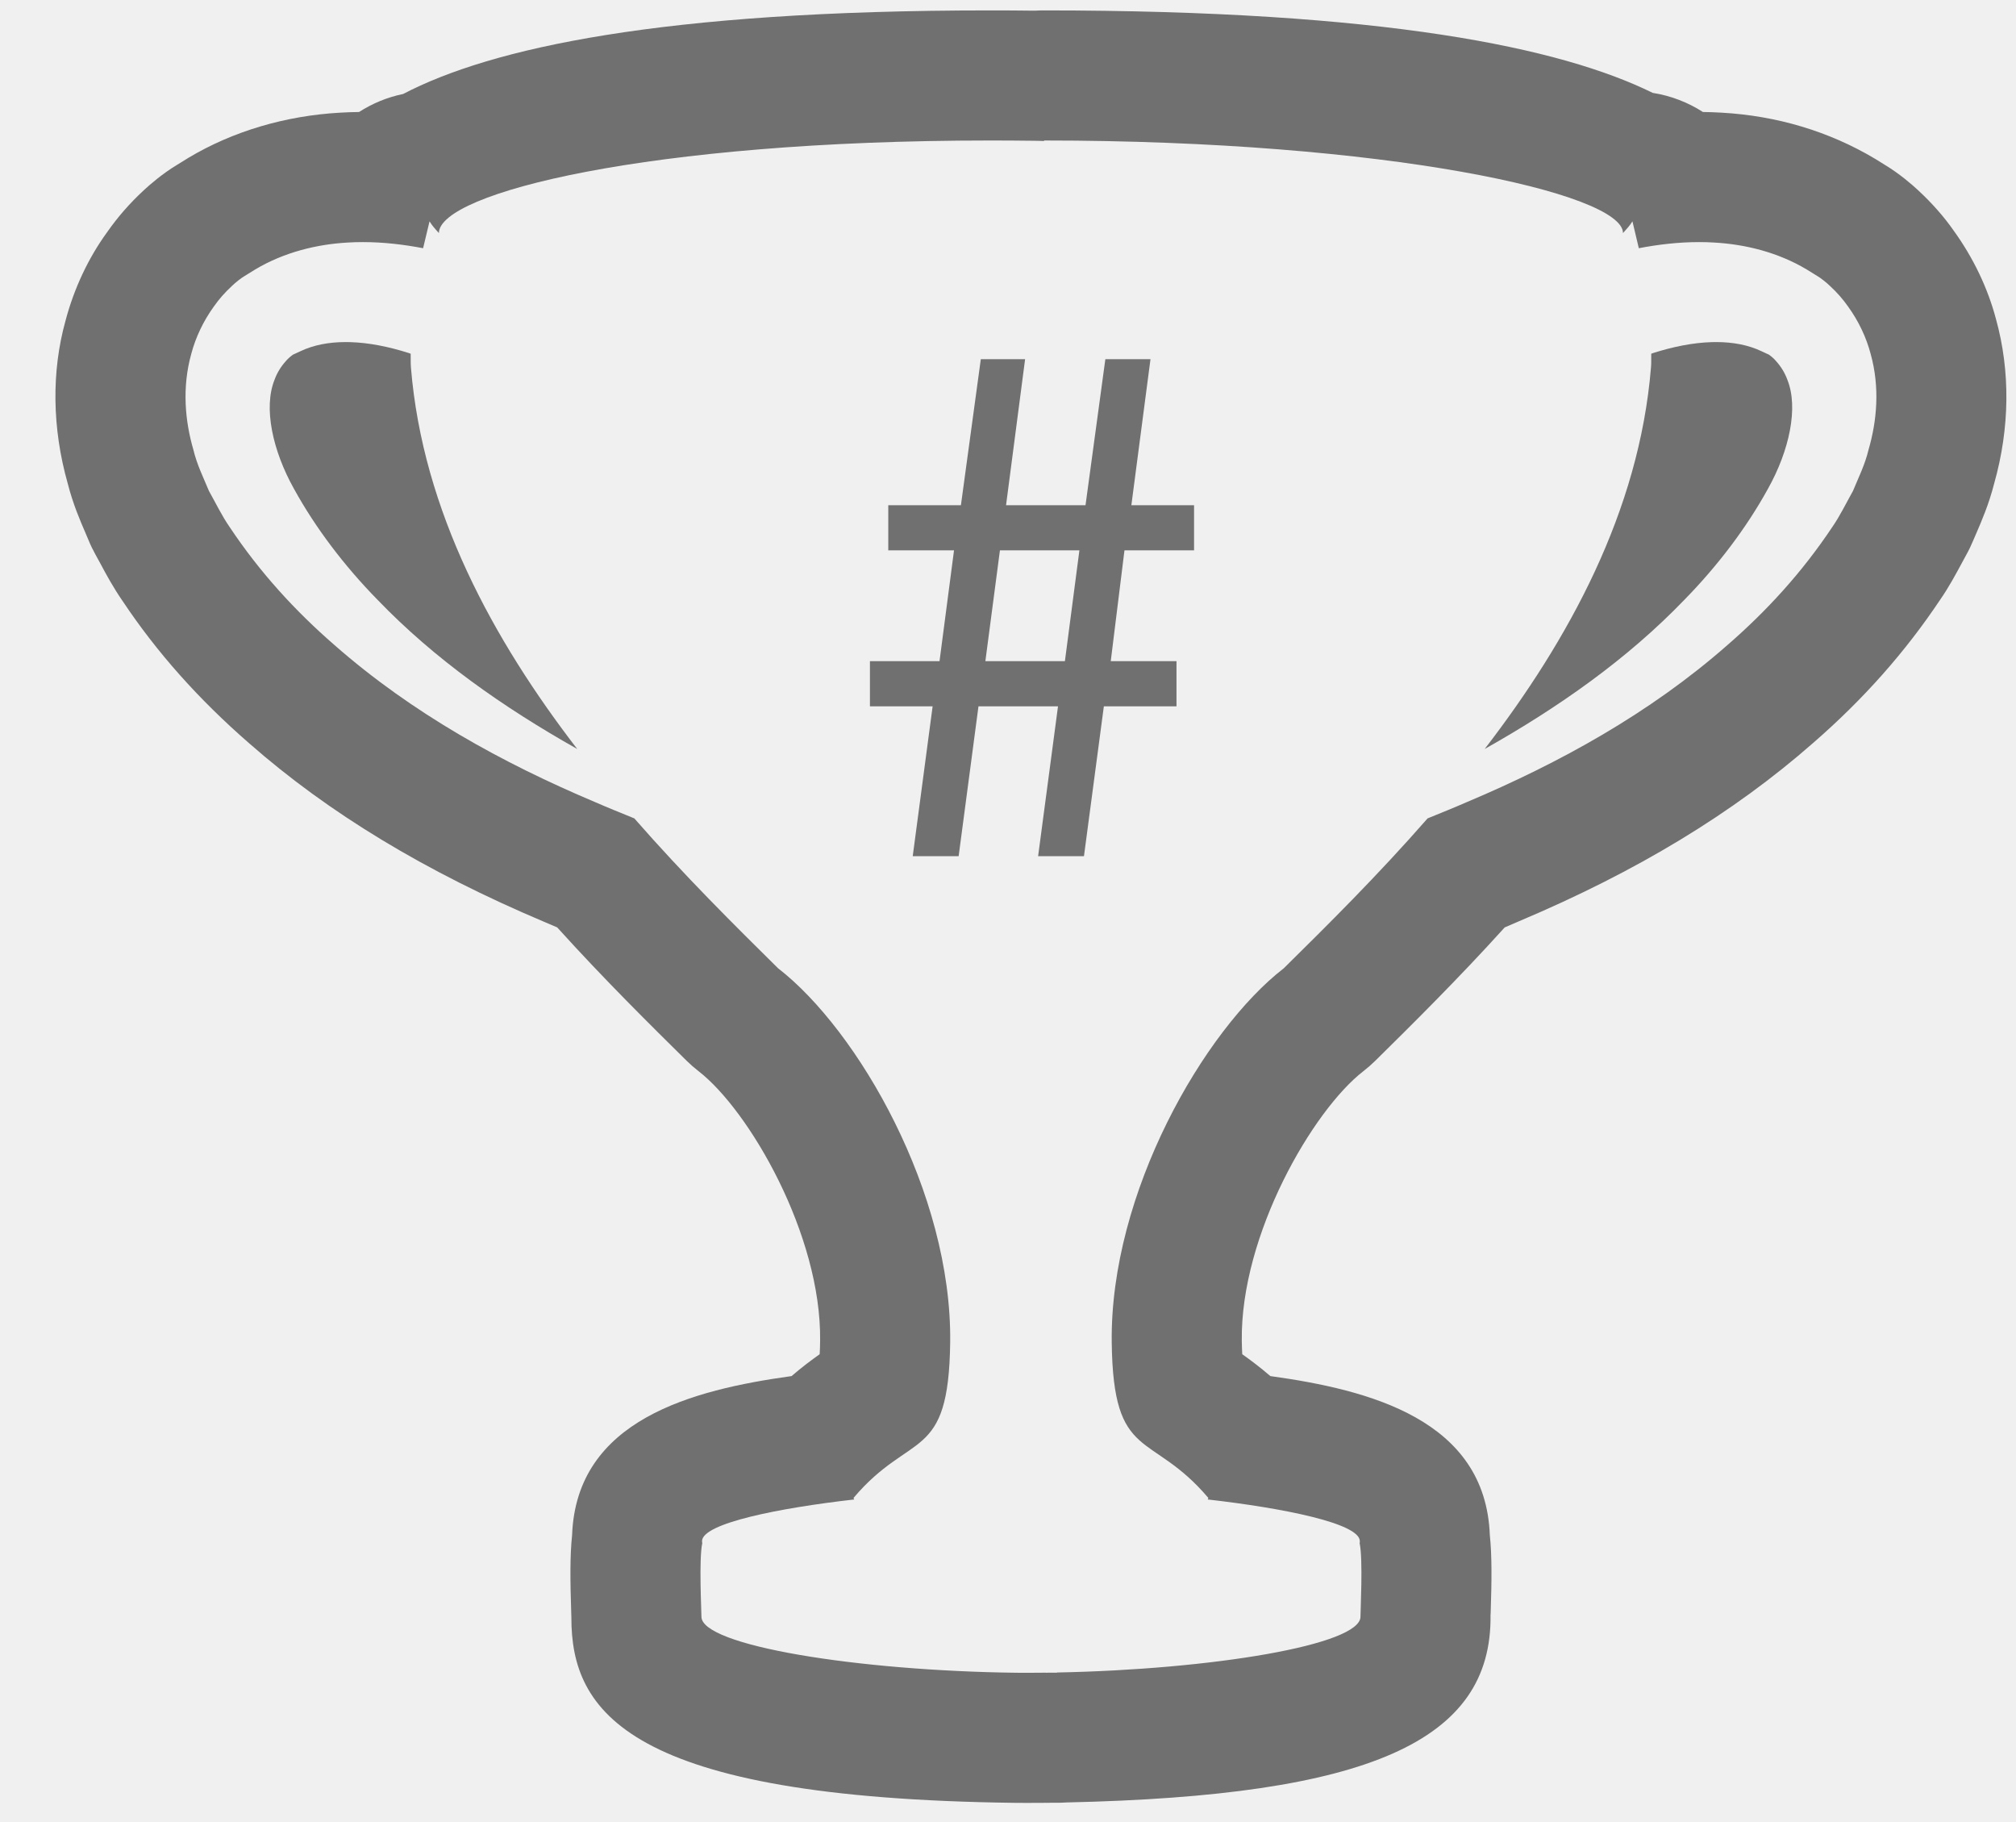
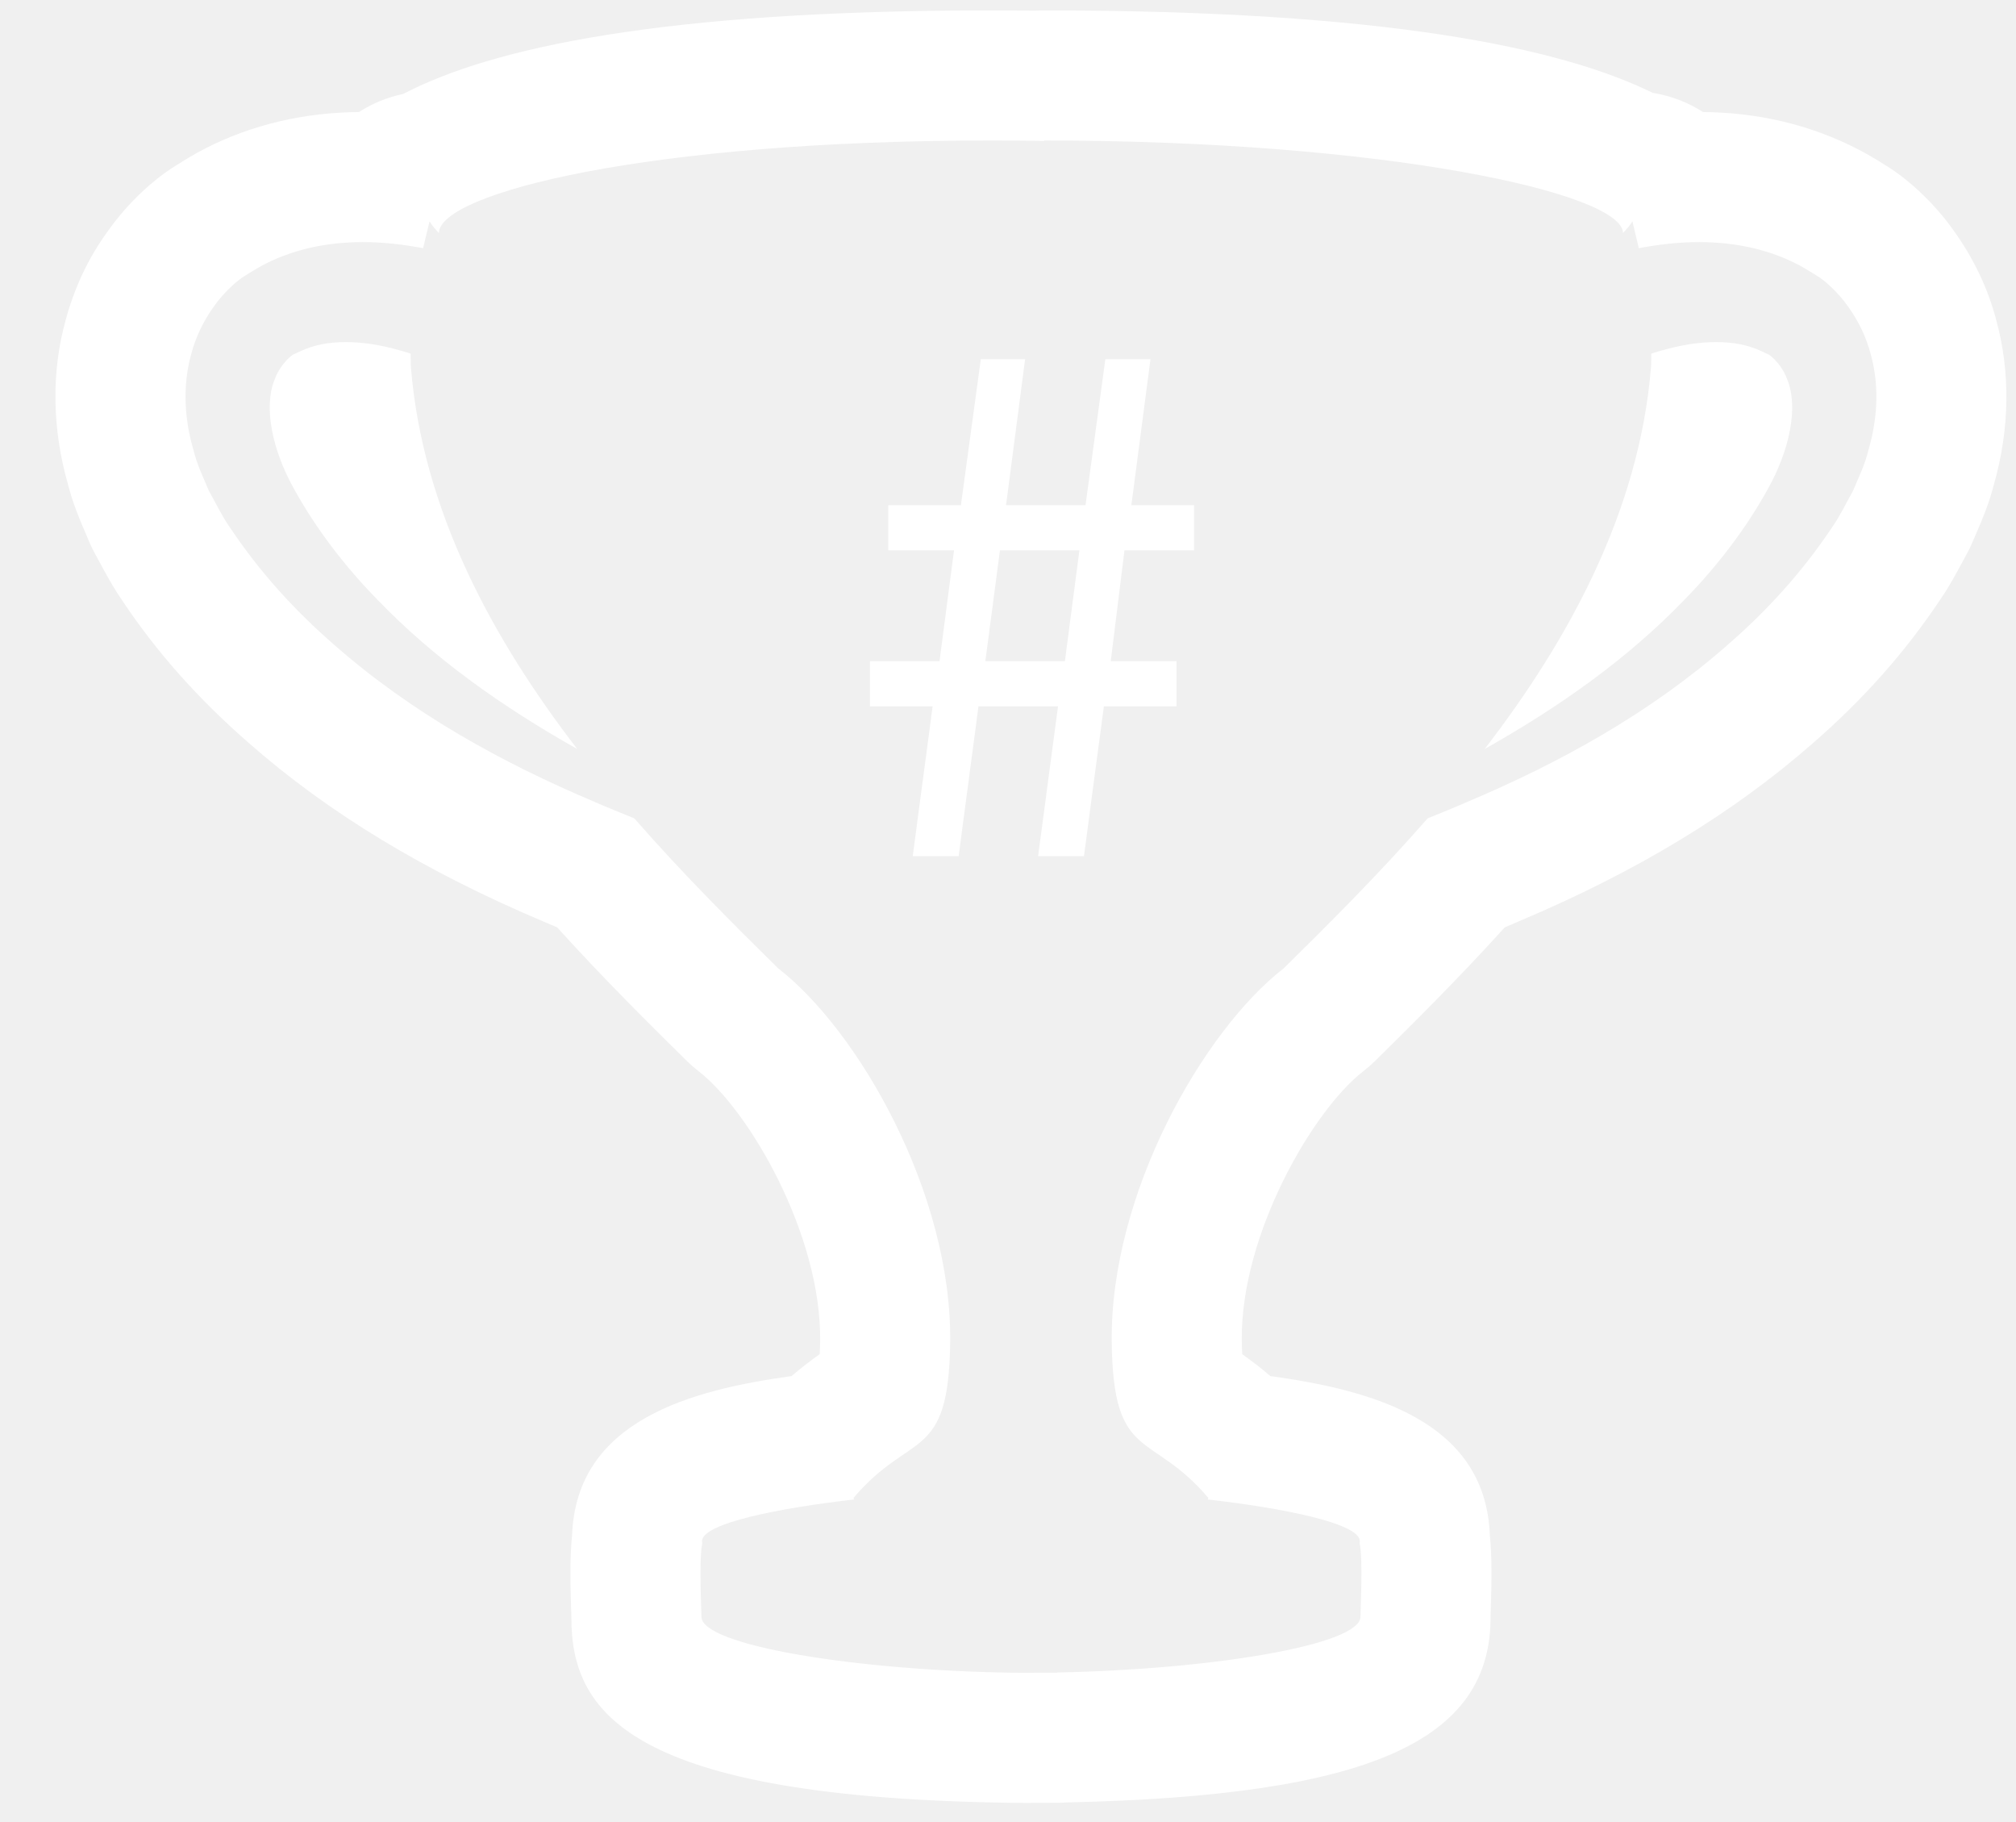
<svg xmlns="http://www.w3.org/2000/svg" width="31" height="28" viewBox="0 0 31 28" fill="none">
-   <path d="M6.315 5.438C6.305 5.435 6.294 5.43 6.284 5.427C5.979 5.33 5.671 5.268 5.385 5.26C5.362 5.259 5.338 5.259 5.315 5.259C5.056 5.259 4.821 5.304 4.619 5.4L4.535 5.439C4.495 5.459 4.522 5.441 4.495 5.46C4.465 5.482 4.423 5.517 4.39 5.558C4.32 5.636 4.26 5.732 4.221 5.84C4.05 6.267 4.189 6.924 4.522 7.518C4.852 8.117 5.297 8.703 5.804 9.22C6.683 10.134 7.741 10.876 8.876 11.515C7.588 9.842 6.5 7.864 6.319 5.65C6.313 5.574 6.317 5.51 6.315 5.438Z" fill="#707070" />
-   <path d="M30.692 4.905C30.567 4.432 30.345 3.964 30.037 3.539C29.897 3.338 29.713 3.127 29.495 2.925V2.925C29.408 2.844 29.212 2.672 28.984 2.535L28.834 2.442C28.127 2.019 27.319 1.779 26.471 1.732C26.376 1.726 26.28 1.723 26.186 1.722C25.956 1.574 25.695 1.472 25.414 1.428C23.999 0.731 21.28 0.16 16.055 0.16C16.008 0.16 15.962 0.161 15.916 0.164L15.898 0.164C15.669 0.161 15.443 0.16 15.221 0.16C10.162 0.16 7.549 0.74 6.199 1.445C5.954 1.495 5.725 1.591 5.521 1.722C5.425 1.723 5.33 1.726 5.233 1.732C4.387 1.779 3.579 2.019 2.898 2.426L2.723 2.534C2.495 2.671 2.298 2.844 2.211 2.925V2.925C1.993 3.127 1.809 3.338 1.647 3.57C1.361 3.963 1.139 4.432 1.007 4.932C0.791 5.708 0.8 6.582 1.042 7.435C1.123 7.751 1.232 8.003 1.313 8.19L1.362 8.306C1.393 8.382 1.429 8.456 1.469 8.528L1.542 8.661C1.63 8.826 1.74 9.031 1.89 9.247C2.409 10.025 3.051 10.749 3.831 11.427C5.052 12.5 6.539 13.4 8.369 14.173C8.431 14.2 8.498 14.229 8.568 14.258C9.297 15.064 10.016 15.773 10.56 16.31C10.617 16.366 10.678 16.419 10.741 16.468C11.517 17.068 12.631 18.98 12.611 20.612C12.61 20.694 12.608 20.763 12.604 20.82C12.48 20.908 12.333 21.017 12.172 21.156C10.649 21.367 8.862 21.826 8.797 23.603C8.764 23.914 8.767 24.29 8.784 24.8L8.786 24.866C8.784 26.31 9.637 27.642 15.6 27.717L15.78 27.718L16.053 27.717V27.716C16.067 27.716 16.081 27.717 16.095 27.717C16.113 27.717 16.13 27.716 16.147 27.716C16.149 27.716 16.212 27.716 16.213 27.716L16.276 27.716C16.318 27.715 16.358 27.714 16.399 27.711C21.053 27.609 22.944 26.771 22.92 24.83L22.922 24.8C22.939 24.289 22.942 23.913 22.909 23.601C22.842 21.825 21.056 21.367 19.534 21.156C19.373 21.017 19.226 20.908 19.102 20.82C19.099 20.763 19.096 20.694 19.095 20.612C19.075 18.98 20.189 17.068 20.965 16.468C21.028 16.419 21.089 16.366 21.146 16.31C21.69 15.773 22.41 15.063 23.138 14.258C23.213 14.227 23.287 14.195 23.361 14.162C25.167 13.4 26.654 12.5 27.883 11.42C28.655 10.749 29.297 10.025 29.838 9.214C29.966 9.03 30.076 8.825 30.165 8.66L30.237 8.527C30.277 8.456 30.312 8.382 30.343 8.307L30.393 8.191C30.473 8.005 30.583 7.752 30.664 7.435C30.905 6.582 30.915 5.708 30.692 4.905ZM28.732 6.916C28.677 7.146 28.578 7.342 28.493 7.548C28.388 7.735 28.293 7.933 28.174 8.104C27.708 8.803 27.165 9.394 26.563 9.917C25.367 10.968 23.974 11.733 22.559 12.33C22.358 12.418 22.155 12.499 21.952 12.582C21.185 13.459 20.404 14.232 19.741 14.886C18.512 15.837 17.067 18.343 17.095 20.637C17.118 22.494 17.699 21.986 18.581 23.03C18.578 23.038 18.574 23.045 18.571 23.053C19.721 23.184 20.907 23.418 20.91 23.693C20.911 23.703 20.909 23.713 20.907 23.724C20.961 23.971 20.919 24.776 20.92 24.854C20.925 25.29 18.634 25.667 16.255 25.713V25.716C16.241 25.716 16.227 25.716 16.213 25.716C16.195 25.716 16.175 25.716 16.157 25.716C16.145 25.716 16.134 25.716 16.123 25.716C16.109 25.716 16.095 25.717 16.081 25.717V25.716C15.98 25.717 15.88 25.718 15.78 25.718C15.728 25.718 15.677 25.718 15.625 25.717C13.185 25.687 10.781 25.3 10.786 24.854C10.787 24.776 10.745 23.971 10.799 23.724C10.797 23.713 10.795 23.703 10.795 23.693C10.799 23.418 11.985 23.184 13.135 23.053C13.132 23.045 13.128 23.038 13.124 23.03C14.007 21.986 14.588 22.494 14.611 20.637C14.639 18.343 13.194 15.837 11.964 14.886C11.302 14.232 10.521 13.459 9.754 12.582C9.551 12.499 9.348 12.418 9.147 12.33C7.732 11.733 6.339 10.968 5.143 9.917C4.541 9.394 3.998 8.803 3.532 8.104C3.413 7.933 3.318 7.735 3.213 7.548C3.128 7.342 3.029 7.146 2.974 6.916C2.845 6.475 2.797 5.957 2.941 5.441C3.009 5.184 3.127 4.936 3.288 4.713C3.367 4.6 3.458 4.496 3.57 4.393C3.614 4.349 3.715 4.269 3.759 4.245L3.924 4.143C4.369 3.877 4.875 3.755 5.347 3.729C5.424 3.724 5.501 3.722 5.578 3.722C5.898 3.722 6.207 3.759 6.506 3.816C6.538 3.682 6.57 3.548 6.605 3.403C6.642 3.466 6.696 3.525 6.749 3.583C6.749 3.583 6.749 3.583 6.749 3.582C6.756 2.968 9.965 2.16 15.221 2.16C15.435 2.16 15.653 2.161 15.874 2.164C15.934 2.164 15.994 2.166 16.054 2.168L16.055 2.16C21.311 2.16 24.95 2.968 24.957 3.582C24.957 3.583 24.957 3.583 24.957 3.583C25.01 3.525 25.064 3.466 25.102 3.403C25.136 3.548 25.168 3.682 25.2 3.816C25.499 3.759 25.808 3.722 26.128 3.722C26.205 3.722 26.282 3.724 26.359 3.729C26.831 3.755 27.337 3.877 27.782 4.143L27.947 4.245C27.991 4.269 28.092 4.349 28.136 4.393C28.248 4.496 28.339 4.6 28.418 4.713C28.579 4.936 28.697 5.184 28.765 5.441C28.909 5.957 28.861 6.475 28.732 6.916Z" fill="#707070" />
-   <path d="M27.316 5.558C27.283 5.517 27.241 5.482 27.211 5.46C27.184 5.441 27.211 5.459 27.171 5.439L27.087 5.4C26.885 5.304 26.65 5.259 26.391 5.259C26.368 5.259 26.344 5.259 26.321 5.26C26.035 5.268 25.727 5.33 25.422 5.427C25.412 5.43 25.401 5.435 25.391 5.438C25.389 5.51 25.394 5.574 25.387 5.65C25.206 7.864 24.118 9.842 22.83 11.515C23.965 10.876 25.023 10.134 25.902 9.22C26.409 8.703 26.854 8.117 27.184 7.518C27.517 6.924 27.656 6.267 27.485 5.84C27.446 5.732 27.386 5.636 27.316 5.558Z" fill="#707070" />
-   <path d="M17.691 5.522H16.997L16.692 7.767H15.47L15.763 5.522H15.082L14.776 7.767H13.659V8.461H14.67L14.447 10.165H13.377V10.859H14.341L14.035 13.163H14.741L15.046 10.859H16.269L15.963 13.163H16.668L16.974 10.859H18.091V10.165H17.08L17.291 8.461H18.361V7.767H17.397L17.691 5.522ZM16.375 10.165H15.152L15.376 8.461H16.598L16.375 10.165Z" fill="#707070" />
+   <path d="M6.315 5.438C6.305 5.435 6.294 5.43 6.284 5.427C5.979 5.33 5.671 5.268 5.385 5.26C5.362 5.259 5.338 5.259 5.315 5.259C5.056 5.259 4.821 5.304 4.619 5.4L4.535 5.439C4.495 5.459 4.522 5.441 4.495 5.46C4.465 5.482 4.423 5.517 4.39 5.558C4.32 5.636 4.26 5.732 4.221 5.84C4.05 6.267 4.189 6.924 4.522 7.518C4.852 8.117 5.297 8.703 5.804 9.22C6.683 10.134 7.741 10.876 8.876 11.515C7.588 9.842 6.5 7.864 6.319 5.65C6.313 5.574 6.317 5.51 6.315 5.438Z" fill="#ffffff" />
+   <path d="M30.692 4.905C30.567 4.432 30.345 3.964 30.037 3.539C29.897 3.338 29.713 3.127 29.495 2.925V2.925C29.408 2.844 29.212 2.672 28.984 2.535L28.834 2.442C28.127 2.019 27.319 1.779 26.471 1.732C26.376 1.726 26.28 1.723 26.186 1.722C25.956 1.574 25.695 1.472 25.414 1.428C23.999 0.731 21.28 0.16 16.055 0.16C16.008 0.16 15.962 0.161 15.916 0.164L15.898 0.164C15.669 0.161 15.443 0.16 15.221 0.16C10.162 0.16 7.549 0.74 6.199 1.445C5.954 1.495 5.725 1.591 5.521 1.722C5.425 1.723 5.33 1.726 5.233 1.732C4.387 1.779 3.579 2.019 2.898 2.426L2.723 2.534C2.495 2.671 2.298 2.844 2.211 2.925V2.925C1.993 3.127 1.809 3.338 1.647 3.57C1.361 3.963 1.139 4.432 1.007 4.932C0.791 5.708 0.8 6.582 1.042 7.435C1.123 7.751 1.232 8.003 1.313 8.19L1.362 8.306C1.393 8.382 1.429 8.456 1.469 8.528L1.542 8.661C1.63 8.826 1.74 9.031 1.89 9.247C2.409 10.025 3.051 10.749 3.831 11.427C5.052 12.5 6.539 13.4 8.369 14.173C8.431 14.2 8.498 14.229 8.568 14.258C9.297 15.064 10.016 15.773 10.56 16.31C10.617 16.366 10.678 16.419 10.741 16.468C11.517 17.068 12.631 18.98 12.611 20.612C12.61 20.694 12.608 20.763 12.604 20.82C12.48 20.908 12.333 21.017 12.172 21.156C10.649 21.367 8.862 21.826 8.797 23.603C8.764 23.914 8.767 24.29 8.784 24.8L8.786 24.866C8.784 26.31 9.637 27.642 15.6 27.717L15.78 27.718L16.053 27.717V27.716C16.067 27.716 16.081 27.717 16.095 27.717C16.113 27.717 16.13 27.716 16.147 27.716C16.149 27.716 16.212 27.716 16.213 27.716L16.276 27.716C16.318 27.715 16.358 27.714 16.399 27.711C21.053 27.609 22.944 26.771 22.92 24.83L22.922 24.8C22.939 24.289 22.942 23.913 22.909 23.601C22.842 21.825 21.056 21.367 19.534 21.156C19.373 21.017 19.226 20.908 19.102 20.82C19.099 20.763 19.096 20.694 19.095 20.612C19.075 18.98 20.189 17.068 20.965 16.468C21.028 16.419 21.089 16.366 21.146 16.31C21.69 15.773 22.41 15.063 23.138 14.258C23.213 14.227 23.287 14.195 23.361 14.162C25.167 13.4 26.654 12.5 27.883 11.42C28.655 10.749 29.297 10.025 29.838 9.214C29.966 9.03 30.076 8.825 30.165 8.66L30.237 8.527C30.277 8.456 30.312 8.382 30.343 8.307L30.393 8.191C30.473 8.005 30.583 7.752 30.664 7.435C30.905 6.582 30.915 5.708 30.692 4.905ZM28.732 6.916C28.677 7.146 28.578 7.342 28.493 7.548C28.388 7.735 28.293 7.933 28.174 8.104C27.708 8.803 27.165 9.394 26.563 9.917C25.367 10.968 23.974 11.733 22.559 12.33C22.358 12.418 22.155 12.499 21.952 12.582C21.185 13.459 20.404 14.232 19.741 14.886C18.512 15.837 17.067 18.343 17.095 20.637C17.118 22.494 17.699 21.986 18.581 23.03C18.578 23.038 18.574 23.045 18.571 23.053C19.721 23.184 20.907 23.418 20.91 23.693C20.911 23.703 20.909 23.713 20.907 23.724C20.961 23.971 20.919 24.776 20.92 24.854C20.925 25.29 18.634 25.667 16.255 25.713V25.716C16.241 25.716 16.227 25.716 16.213 25.716C16.195 25.716 16.175 25.716 16.157 25.716C16.145 25.716 16.134 25.716 16.123 25.716C16.109 25.716 16.095 25.717 16.081 25.717V25.716C15.98 25.717 15.88 25.718 15.78 25.718C15.728 25.718 15.677 25.718 15.625 25.717C13.185 25.687 10.781 25.3 10.786 24.854C10.787 24.776 10.745 23.971 10.799 23.724C10.797 23.713 10.795 23.703 10.795 23.693C10.799 23.418 11.985 23.184 13.135 23.053C13.132 23.045 13.128 23.038 13.124 23.03C14.007 21.986 14.588 22.494 14.611 20.637C14.639 18.343 13.194 15.837 11.964 14.886C11.302 14.232 10.521 13.459 9.754 12.582C9.551 12.499 9.348 12.418 9.147 12.33C7.732 11.733 6.339 10.968 5.143 9.917C4.541 9.394 3.998 8.803 3.532 8.104C3.413 7.933 3.318 7.735 3.213 7.548C3.128 7.342 3.029 7.146 2.974 6.916C2.845 6.475 2.797 5.957 2.941 5.441C3.009 5.184 3.127 4.936 3.288 4.713C3.367 4.6 3.458 4.496 3.57 4.393C3.614 4.349 3.715 4.269 3.759 4.245L3.924 4.143C4.369 3.877 4.875 3.755 5.347 3.729C5.424 3.724 5.501 3.722 5.578 3.722C5.898 3.722 6.207 3.759 6.506 3.816C6.538 3.682 6.57 3.548 6.605 3.403C6.642 3.466 6.696 3.525 6.749 3.583C6.749 3.583 6.749 3.583 6.749 3.582C6.756 2.968 9.965 2.16 15.221 2.16C15.435 2.16 15.653 2.161 15.874 2.164C15.934 2.164 15.994 2.166 16.054 2.168L16.055 2.16C21.311 2.16 24.95 2.968 24.957 3.582C24.957 3.583 24.957 3.583 24.957 3.583C25.01 3.525 25.064 3.466 25.102 3.403C25.136 3.548 25.168 3.682 25.2 3.816C25.499 3.759 25.808 3.722 26.128 3.722C26.205 3.722 26.282 3.724 26.359 3.729C26.831 3.755 27.337 3.877 27.782 4.143L27.947 4.245C27.991 4.269 28.092 4.349 28.136 4.393C28.248 4.496 28.339 4.6 28.418 4.713C28.579 4.936 28.697 5.184 28.765 5.441C28.909 5.957 28.861 6.475 28.732 6.916Z" fill="#ffffff" />
+   <path d="M27.316 5.558C27.283 5.517 27.241 5.482 27.211 5.46C27.184 5.441 27.211 5.459 27.171 5.439L27.087 5.4C26.885 5.304 26.65 5.259 26.391 5.259C26.368 5.259 26.344 5.259 26.321 5.26C26.035 5.268 25.727 5.33 25.422 5.427C25.412 5.43 25.401 5.435 25.391 5.438C25.389 5.51 25.394 5.574 25.387 5.65C25.206 7.864 24.118 9.842 22.83 11.515C23.965 10.876 25.023 10.134 25.902 9.22C26.409 8.703 26.854 8.117 27.184 7.518C27.517 6.924 27.656 6.267 27.485 5.84C27.446 5.732 27.386 5.636 27.316 5.558Z" fill="#ffffff" />
+   <path d="M17.691 5.522H16.997L16.692 7.767H15.47L15.763 5.522H15.082L14.776 7.767H13.659V8.461H14.67L14.447 10.165H13.377V10.859H14.341L14.035 13.163H14.741L15.046 10.859H16.269L15.963 13.163H16.668L16.974 10.859H18.091V10.165H17.08L17.291 8.461H18.361V7.767H17.397L17.691 5.522ZM16.375 10.165H15.152L15.376 8.461H16.598L16.375 10.165Z" fill="#ffffff" />
</svg>
